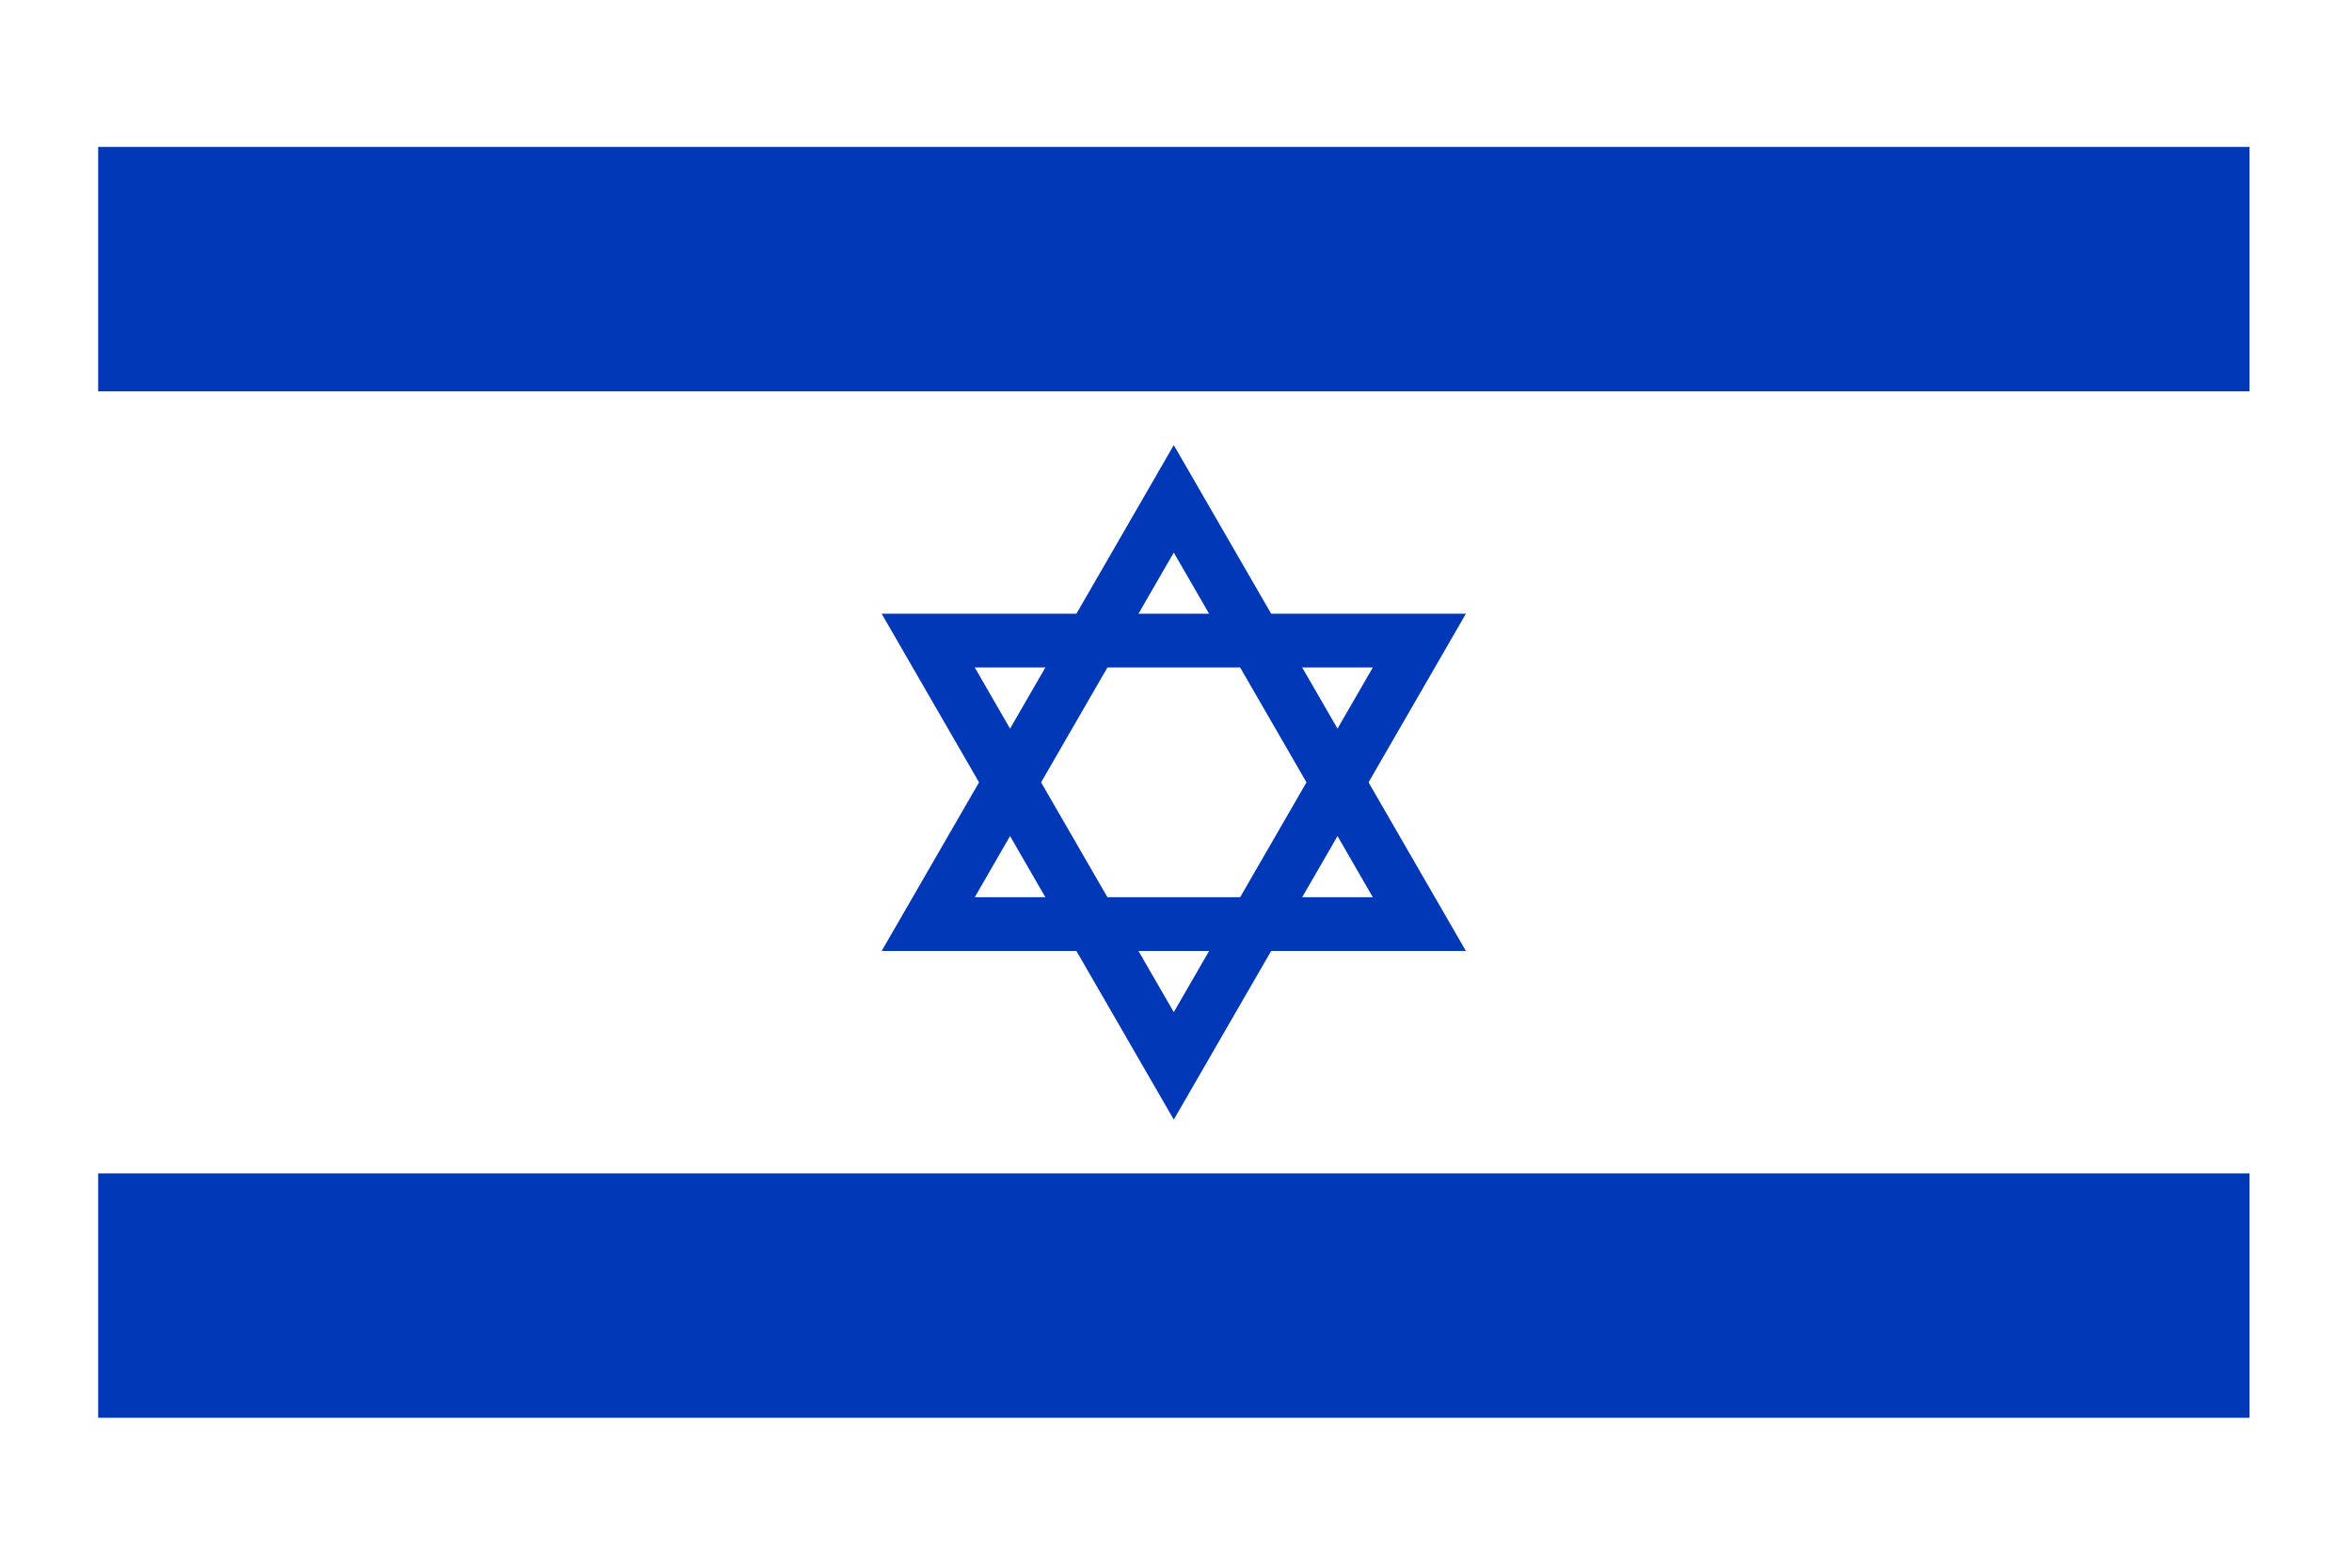
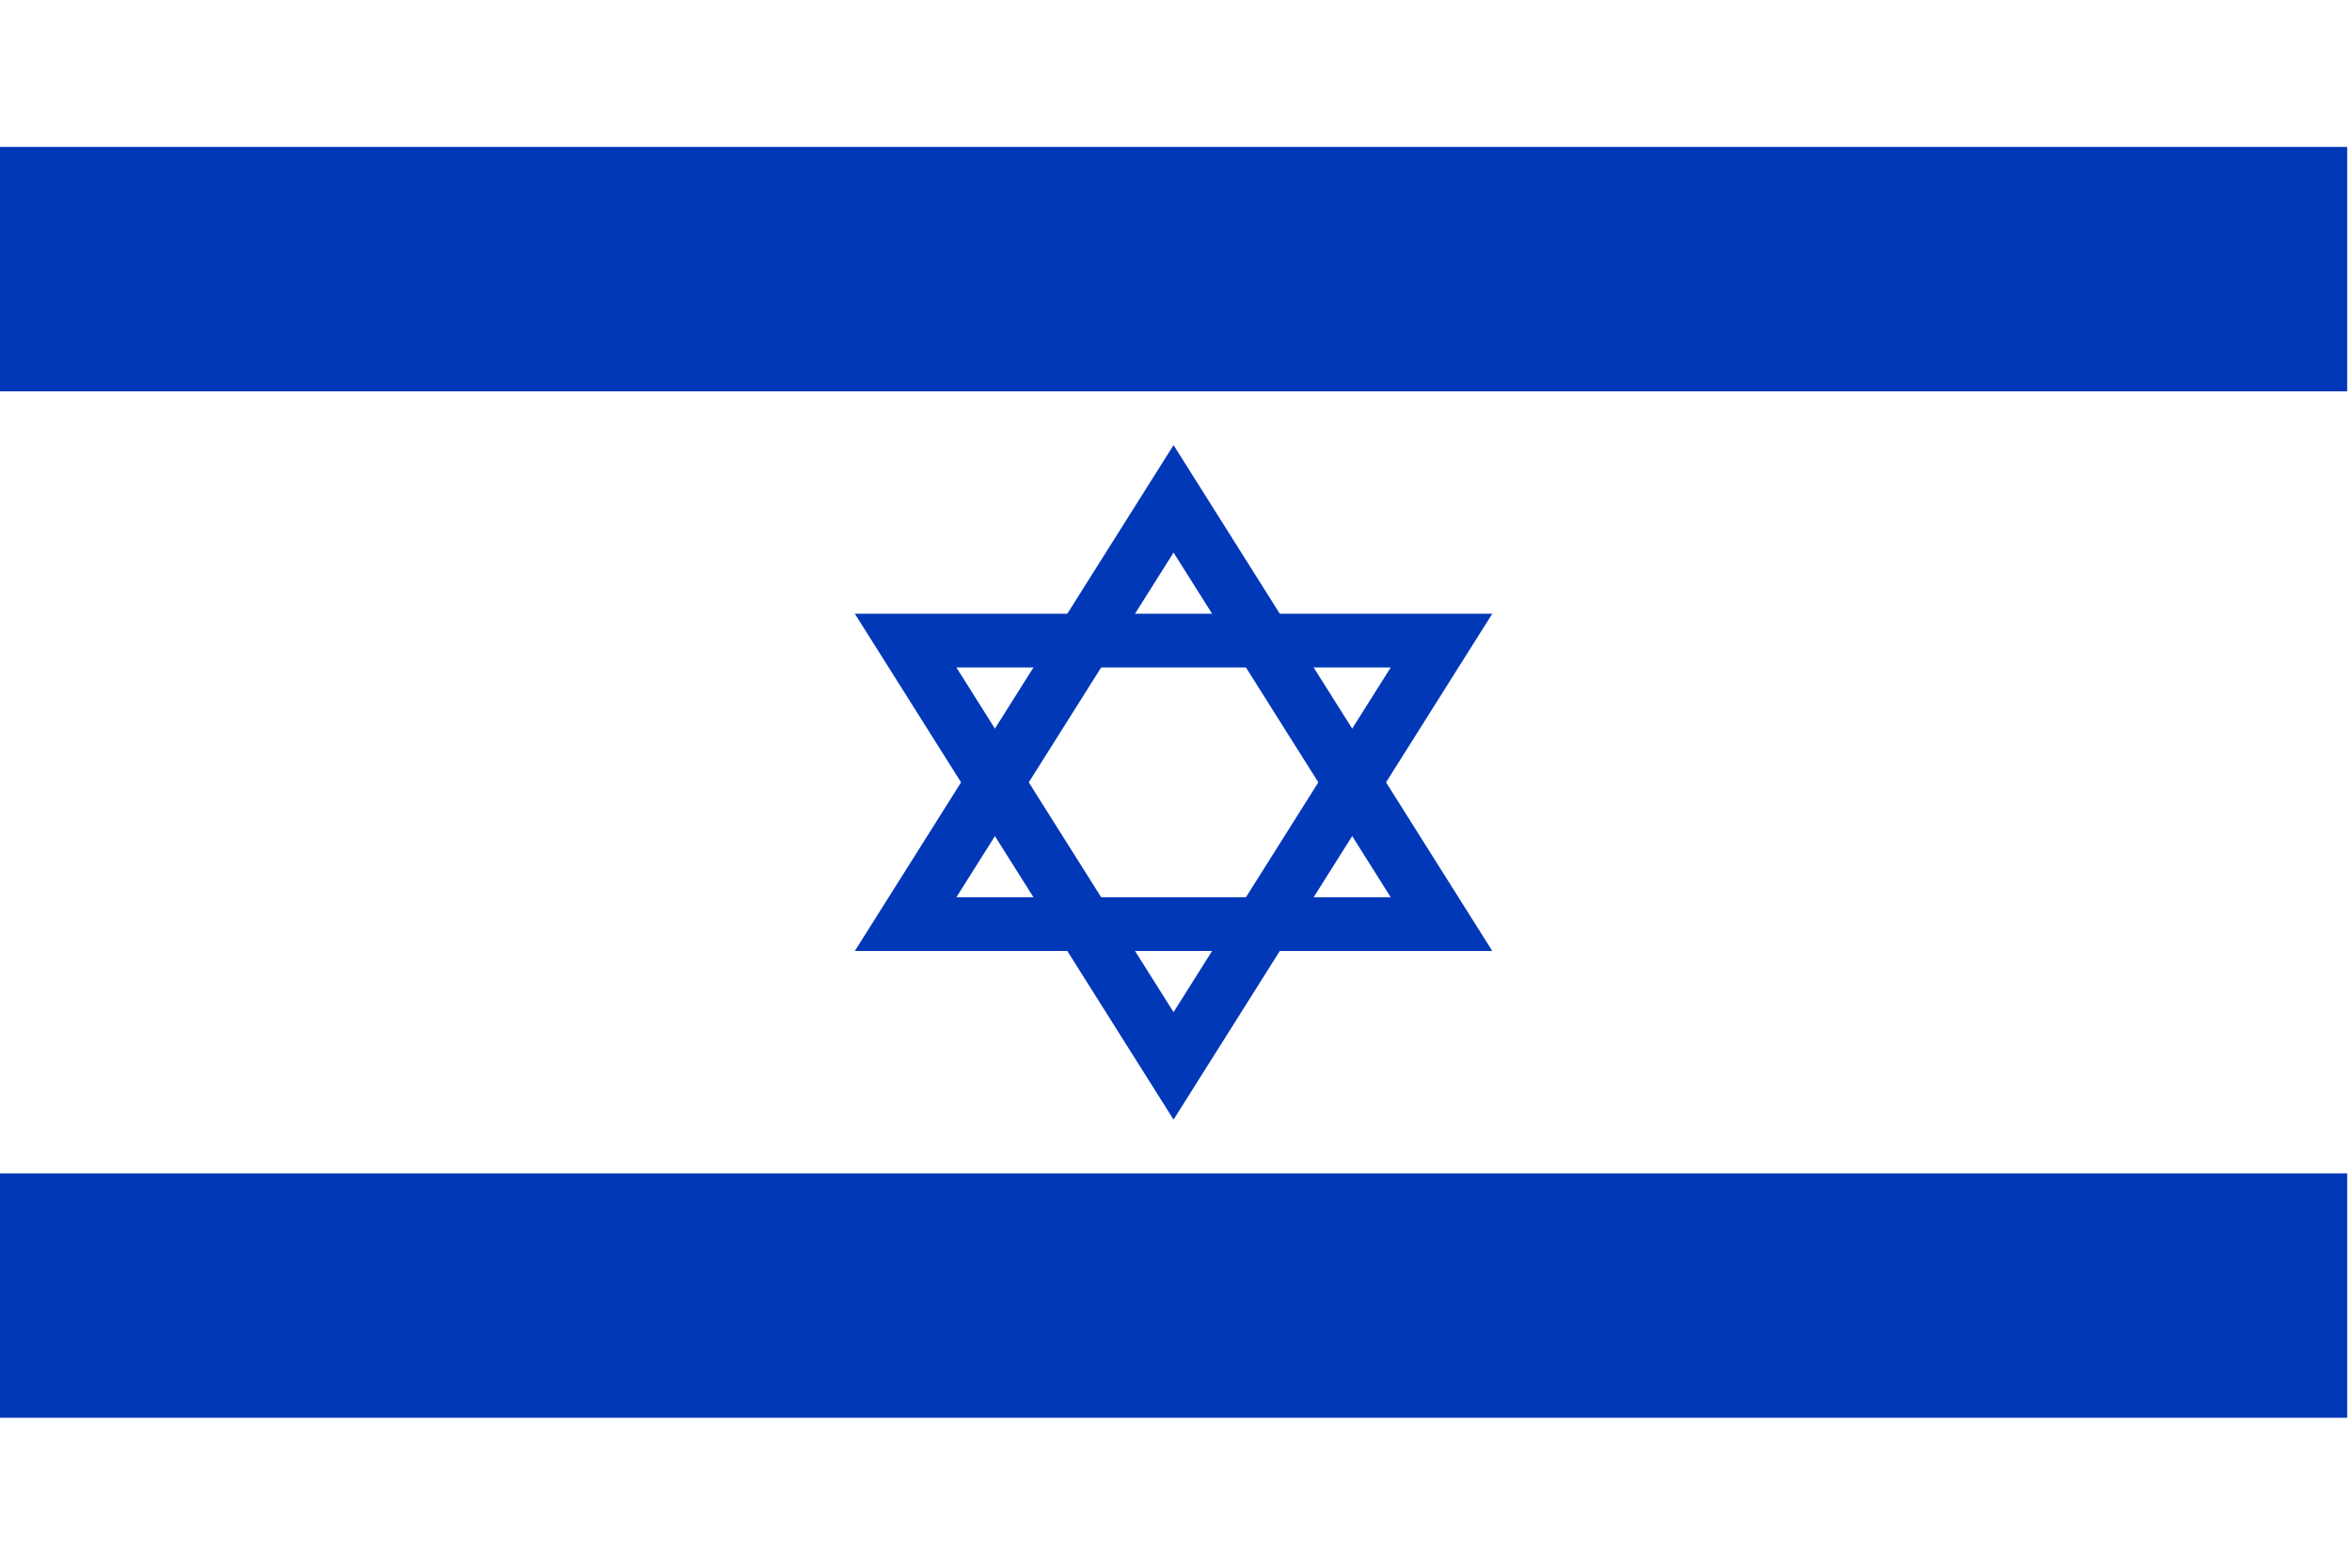
<svg xmlns="http://www.w3.org/2000/svg" viewBox="0 0 513 342">
-   <svg x="21.41" y="0.00" width="470.19" height="342.00" viewBox="0 0 389.71 283.46" preserveAspectRatio="xMidYMid meet">
+   <svg x="0" y="0" width="513" height="342" viewBox="0 0 389.71 283.46" preserveAspectRatio="none">
    <defs>
      <clipPath id="clip-0">
        <path clip-rule="nonzero" d="M 0 0.05 L 388.91 0.05 L 388.91 282.87 L 0 282.87 Z M 0 0.05 " />
      </clipPath>
      <clipPath id="clip-1">
        <path clip-rule="nonzero" d="M 0 212 L 388.91 212 L 388.91 257 L 0 257 Z M 0 212 " />
      </clipPath>
      <clipPath id="clip-2">
        <path clip-rule="nonzero" d="M 0 26 L 388.91 26 L 388.91 71 L 0 71 Z M 0 26 " />
      </clipPath>
    </defs>
    <g clip-path="url(#clip-0)">
      <path fill-rule="nonzero" fill="rgb(100%, 100%, 100%)" fill-opacity="1" d="M -0.00 282.87 L -0.00 0.05 L 388.91 0.05 L 388.91 282.87 Z M -0.00 282.87 " />
    </g>
    <g clip-path="url(#clip-1)">
      <path fill-rule="nonzero" fill="rgb(0%, 21.96%, 72.15%)" fill-opacity="1" d="M -0.00 256.35 L -0.00 212.16 L 388.91 212.16 L 388.91 256.35 Z M -0.00 256.35 " />
    </g>
    <g clip-path="url(#clip-2)">
      <path fill-rule="nonzero" fill="rgb(0%, 21.96%, 72.15%)" fill-opacity="1" d="M -0.00 70.76 L -0.00 26.57 L 388.91 26.57 L 388.91 70.76 Z M -0.00 70.76 " />
    </g>
    <path fill-rule="evenodd" fill="rgb(0%, 21.96%, 72.15%)" fill-opacity="1" d="M 194.45 80.48 L 141.64 171.95 L 247.26 171.95 M 194.45 99.91 L 158.47 162.23 L 230.43 162.23 " />
    <path fill-rule="evenodd" fill="rgb(0%, 21.96%, 72.15%)" fill-opacity="1" d="M 247.26 110.97 L 141.64 110.97 L 194.45 202.44 M 230.43 120.69 L 158.47 120.69 L 194.45 183.01 " />
  </svg>
</svg>
